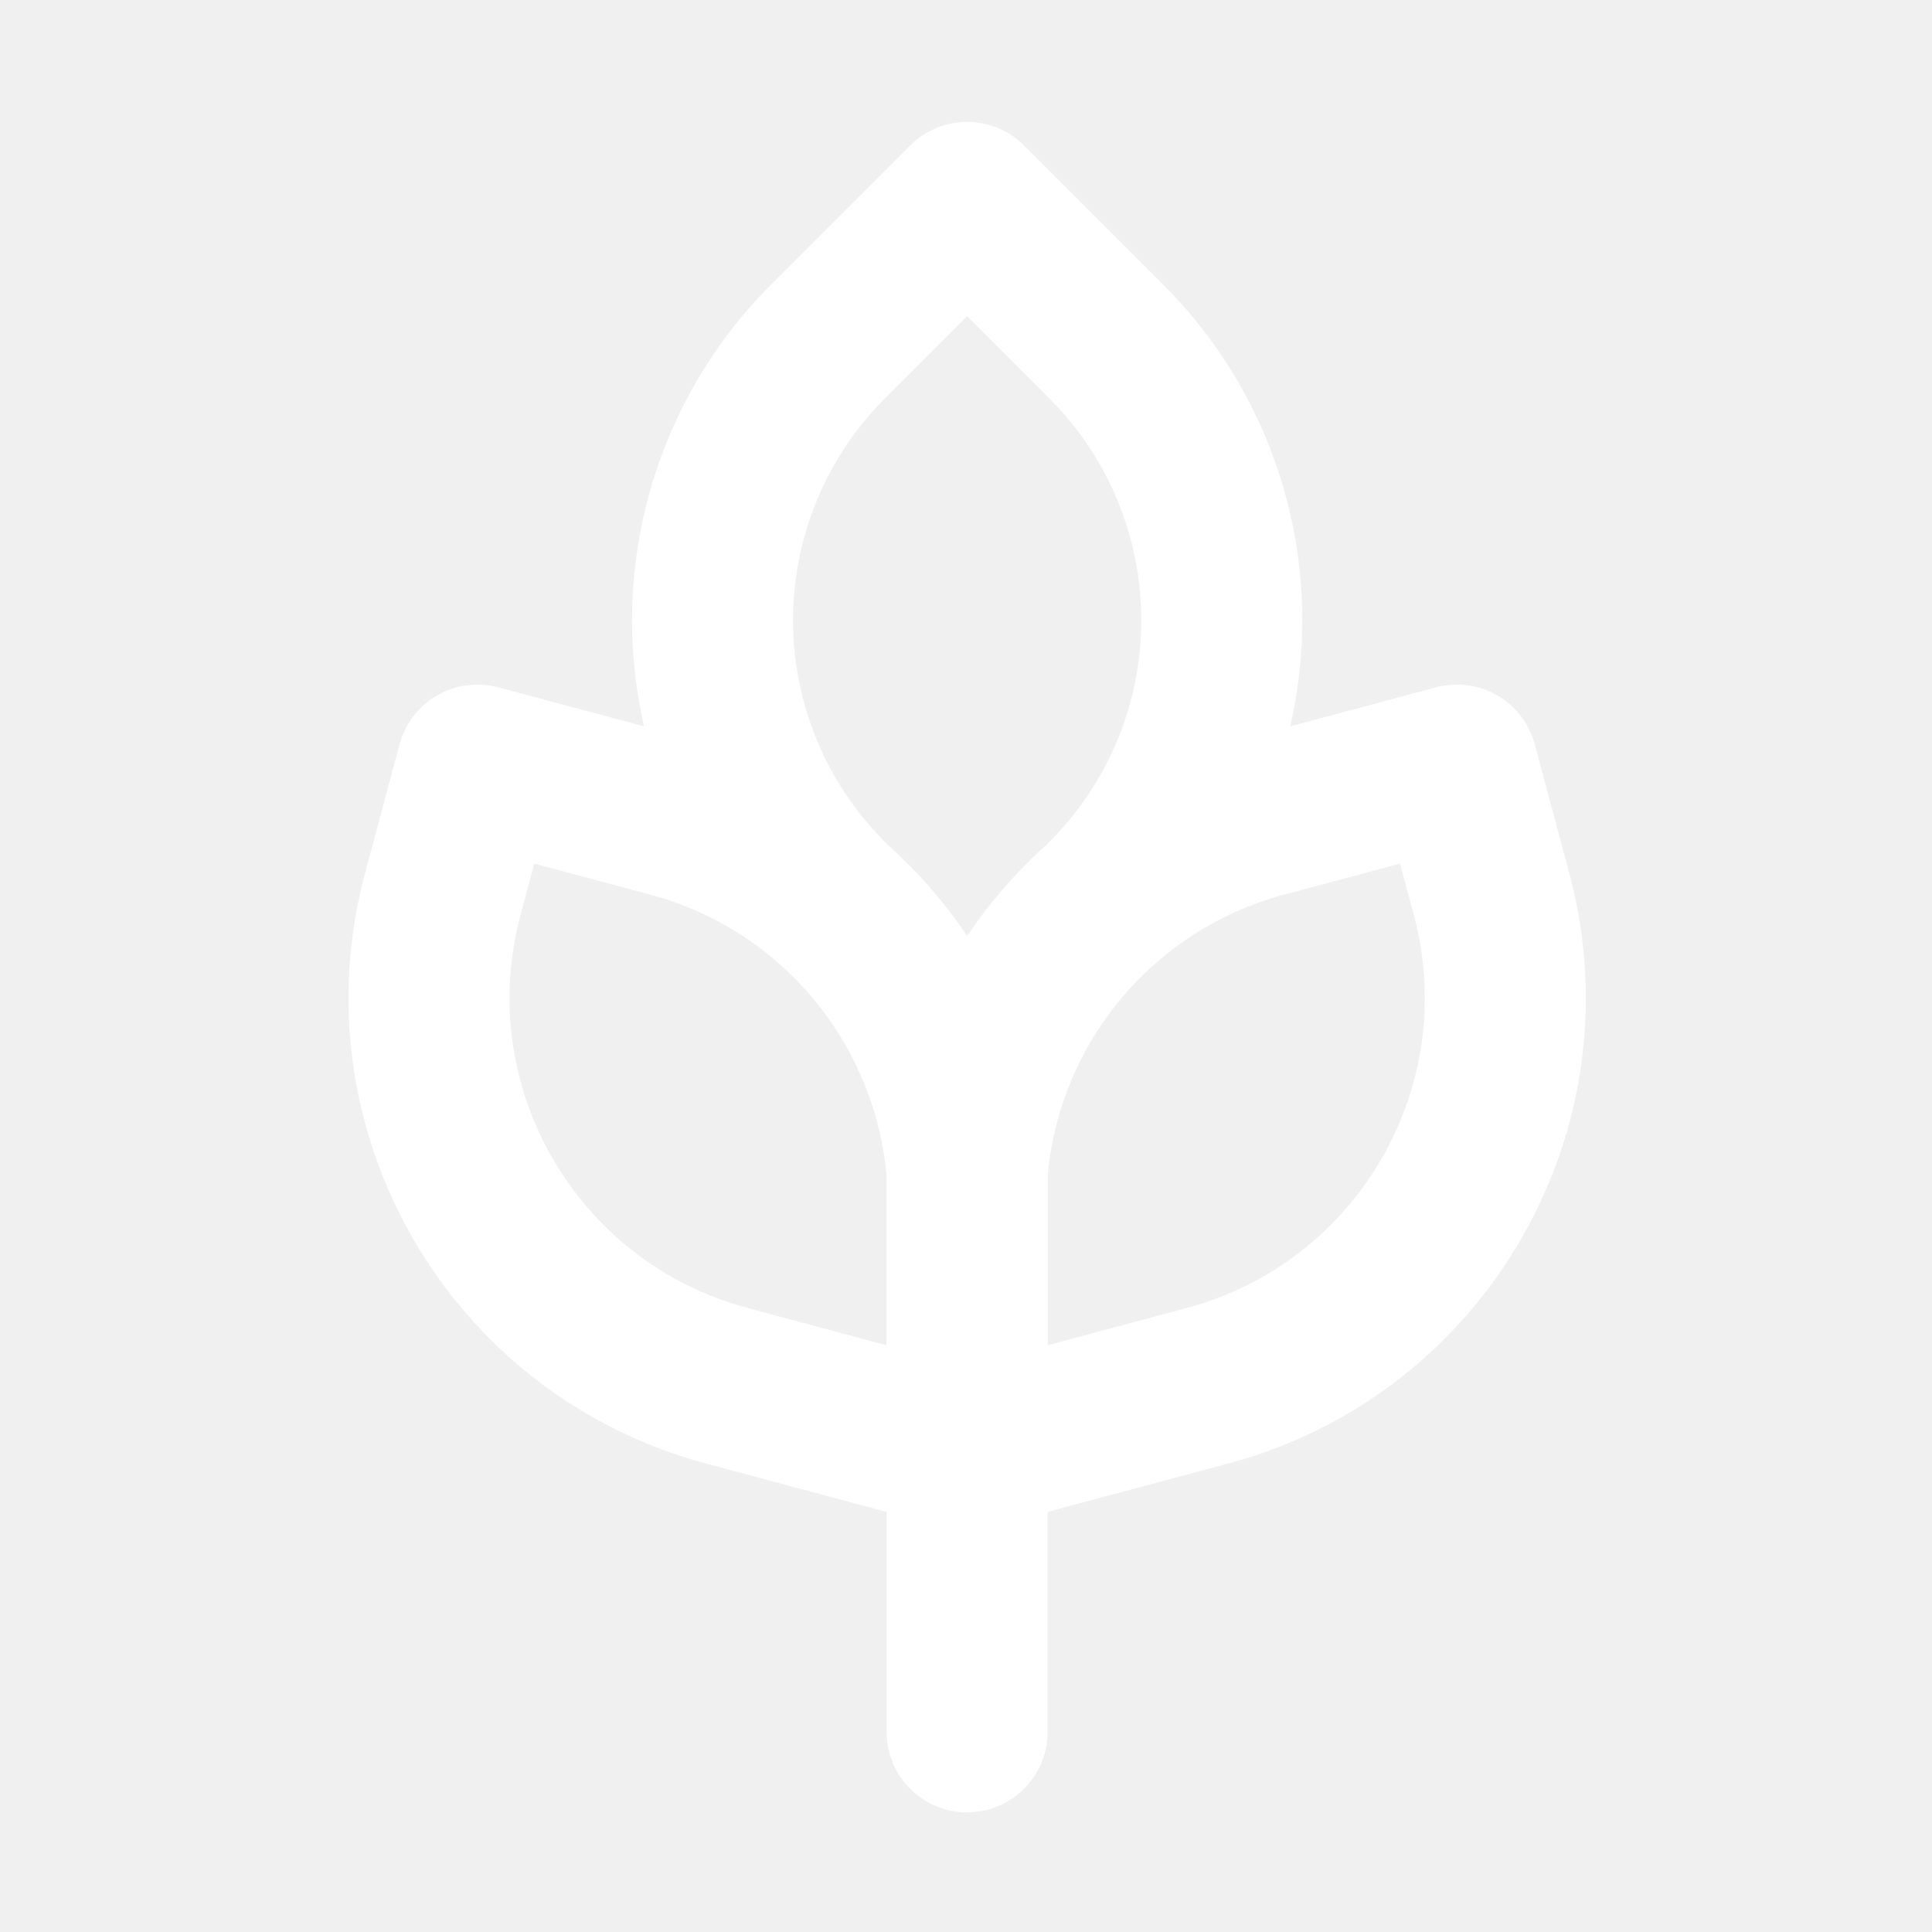
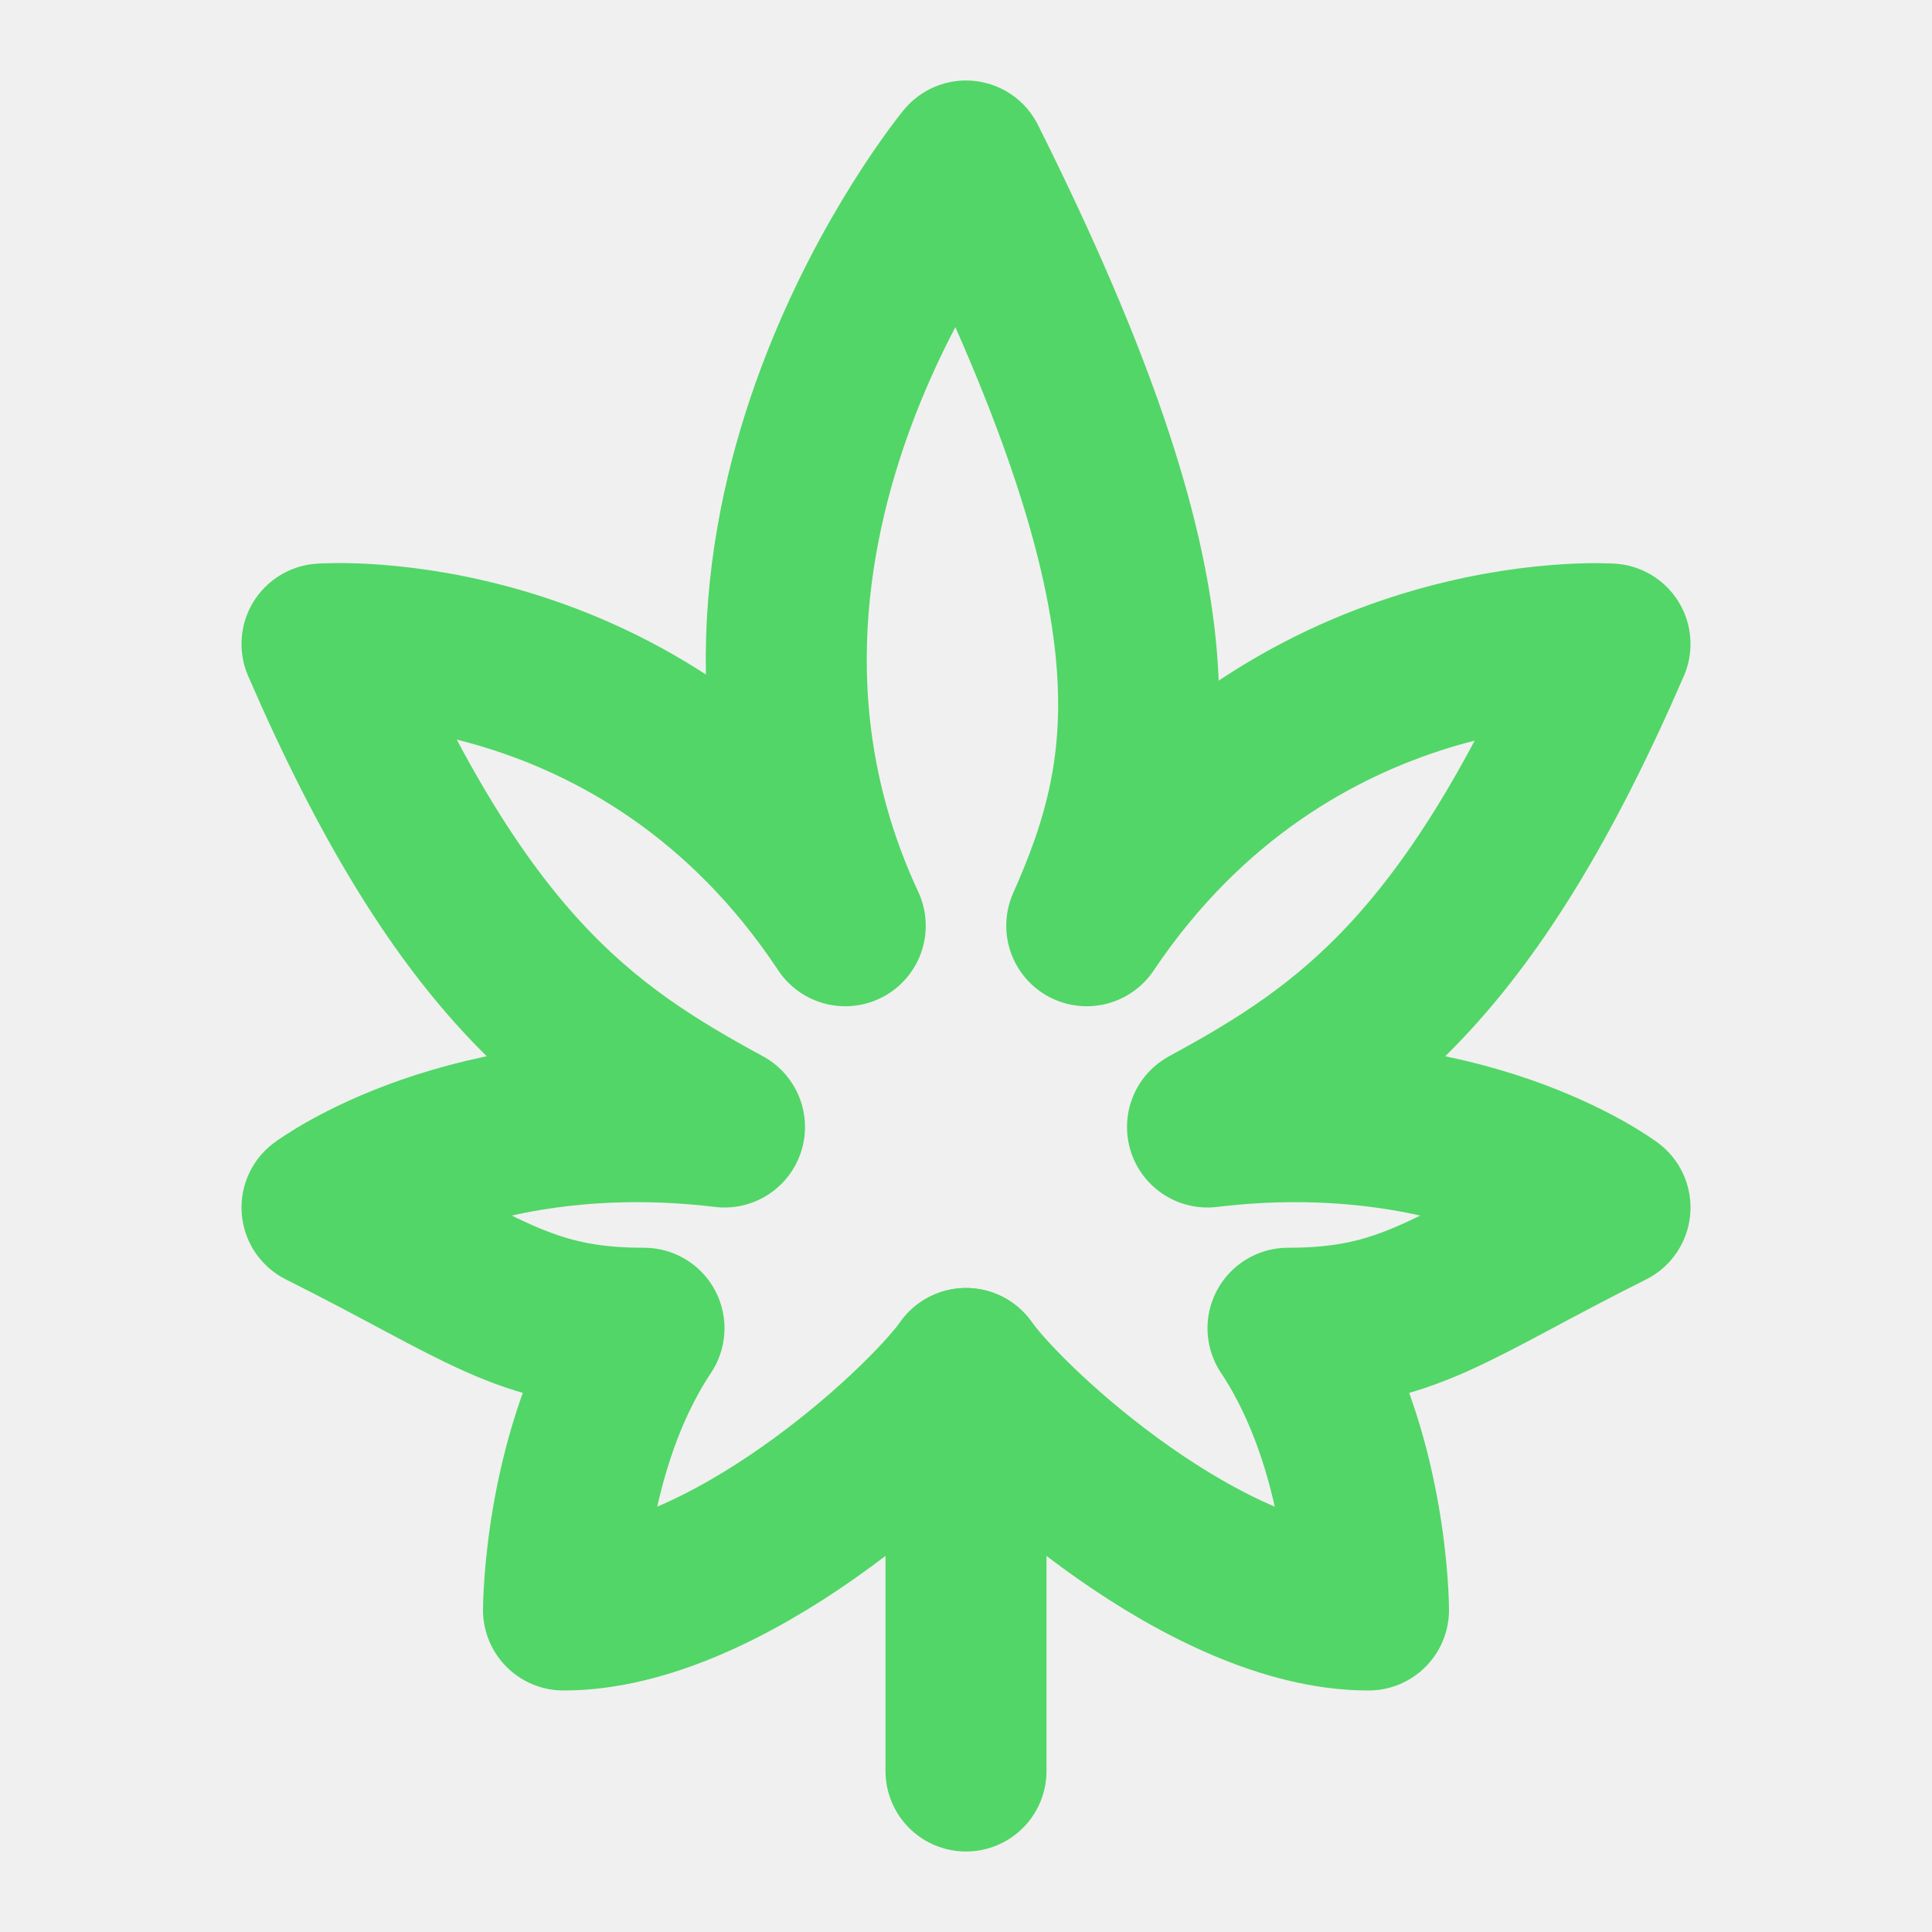
- <svg xmlns="http://www.w3.org/2000/svg" width="24" height="24" viewBox="0 0 24 24" fill="none" stroke="#ffffff" stroke-width="2" stroke-linecap="round" stroke-linejoin="round" class="icon icon-tabler icons-tabler-outline icon-tabler-wheat">
+ <svg xmlns="http://www.w3.org/2000/svg" width="24" height="24" viewBox="0 0 24 24" fill="none" stroke="#52d667" stroke-width="2" stroke-linecap="round" stroke-linejoin="round" class="icon icon-tabler icons-tabler-outline icon-tabler-cannabis">
  <path stroke="none" d="M0 0h24v24H0z" fill="none" />
-   <path d="M12.014 21.514v-3.75" />
-   <path d="M5.93 9.504l-.43 1.604c-.712 2.659 .866 5.391 3.524 6.105c.997 .268 1.993 .535 2.99 .801v-3.44c-.164 -2.105 -1.637 -3.879 -3.676 -4.426l-2.408 -.644z" />
-   <path d="M13.744 11.164c.454 -.454 .815 -.994 1.061 -1.587c.246 -.594 .372 -1.23 .372 -1.873c0 -.643 -.126 -1.279 -.372 -1.872c-.246 -.594 -.606 -1.133 -1.061 -1.588l-1.73 -1.73l-1.73 1.73c-.454 .454 -.815 .994 -1.06 1.588c-.246 .594 -.372 1.23 -.373 1.872c0 .643 .127 1.279 .373 1.873c.246 .594 .606 1.133 1.06 1.587" />
-   <path d="M18.099 9.504l.43 1.604c.712 2.659 -.866 5.391 -3.525 6.105c-.997 .268 -1.994 .535 -2.99 .801v-3.44c.164 -2.105 1.637 -3.879 3.677 -4.426l2.408 -.644z" />
+   <path d="M7 20s0 -2 1 -3.5c-1.5 0 -2 -.5 -4 -1.5c0 0 1.839 -1.38 5 -1c-1.789 -.97 -3.279 -2.03 -5 -6c0 0 3.98 -.3 6.5 3.5c-2.284 -4.9 1.5 -9.5 1.5 -9.5c2.734 5.47 2.389 7.5 1.5 9.5c2.531 -3.77 6.5 -3.5 6.5 -3.5c-1.721 3.97 -3.211 5.03 -5 6c3.161 -.38 5 1 5 1c-2 1 -2.5 1.5 -4 1.5c1 1.5 1 3.5 1 3.5c-2 0 -4.438 -2.22 -5 -3c-.563 .78 -3 3 -5 3" />
+   <path d="M12 22v-5" />
</svg>
